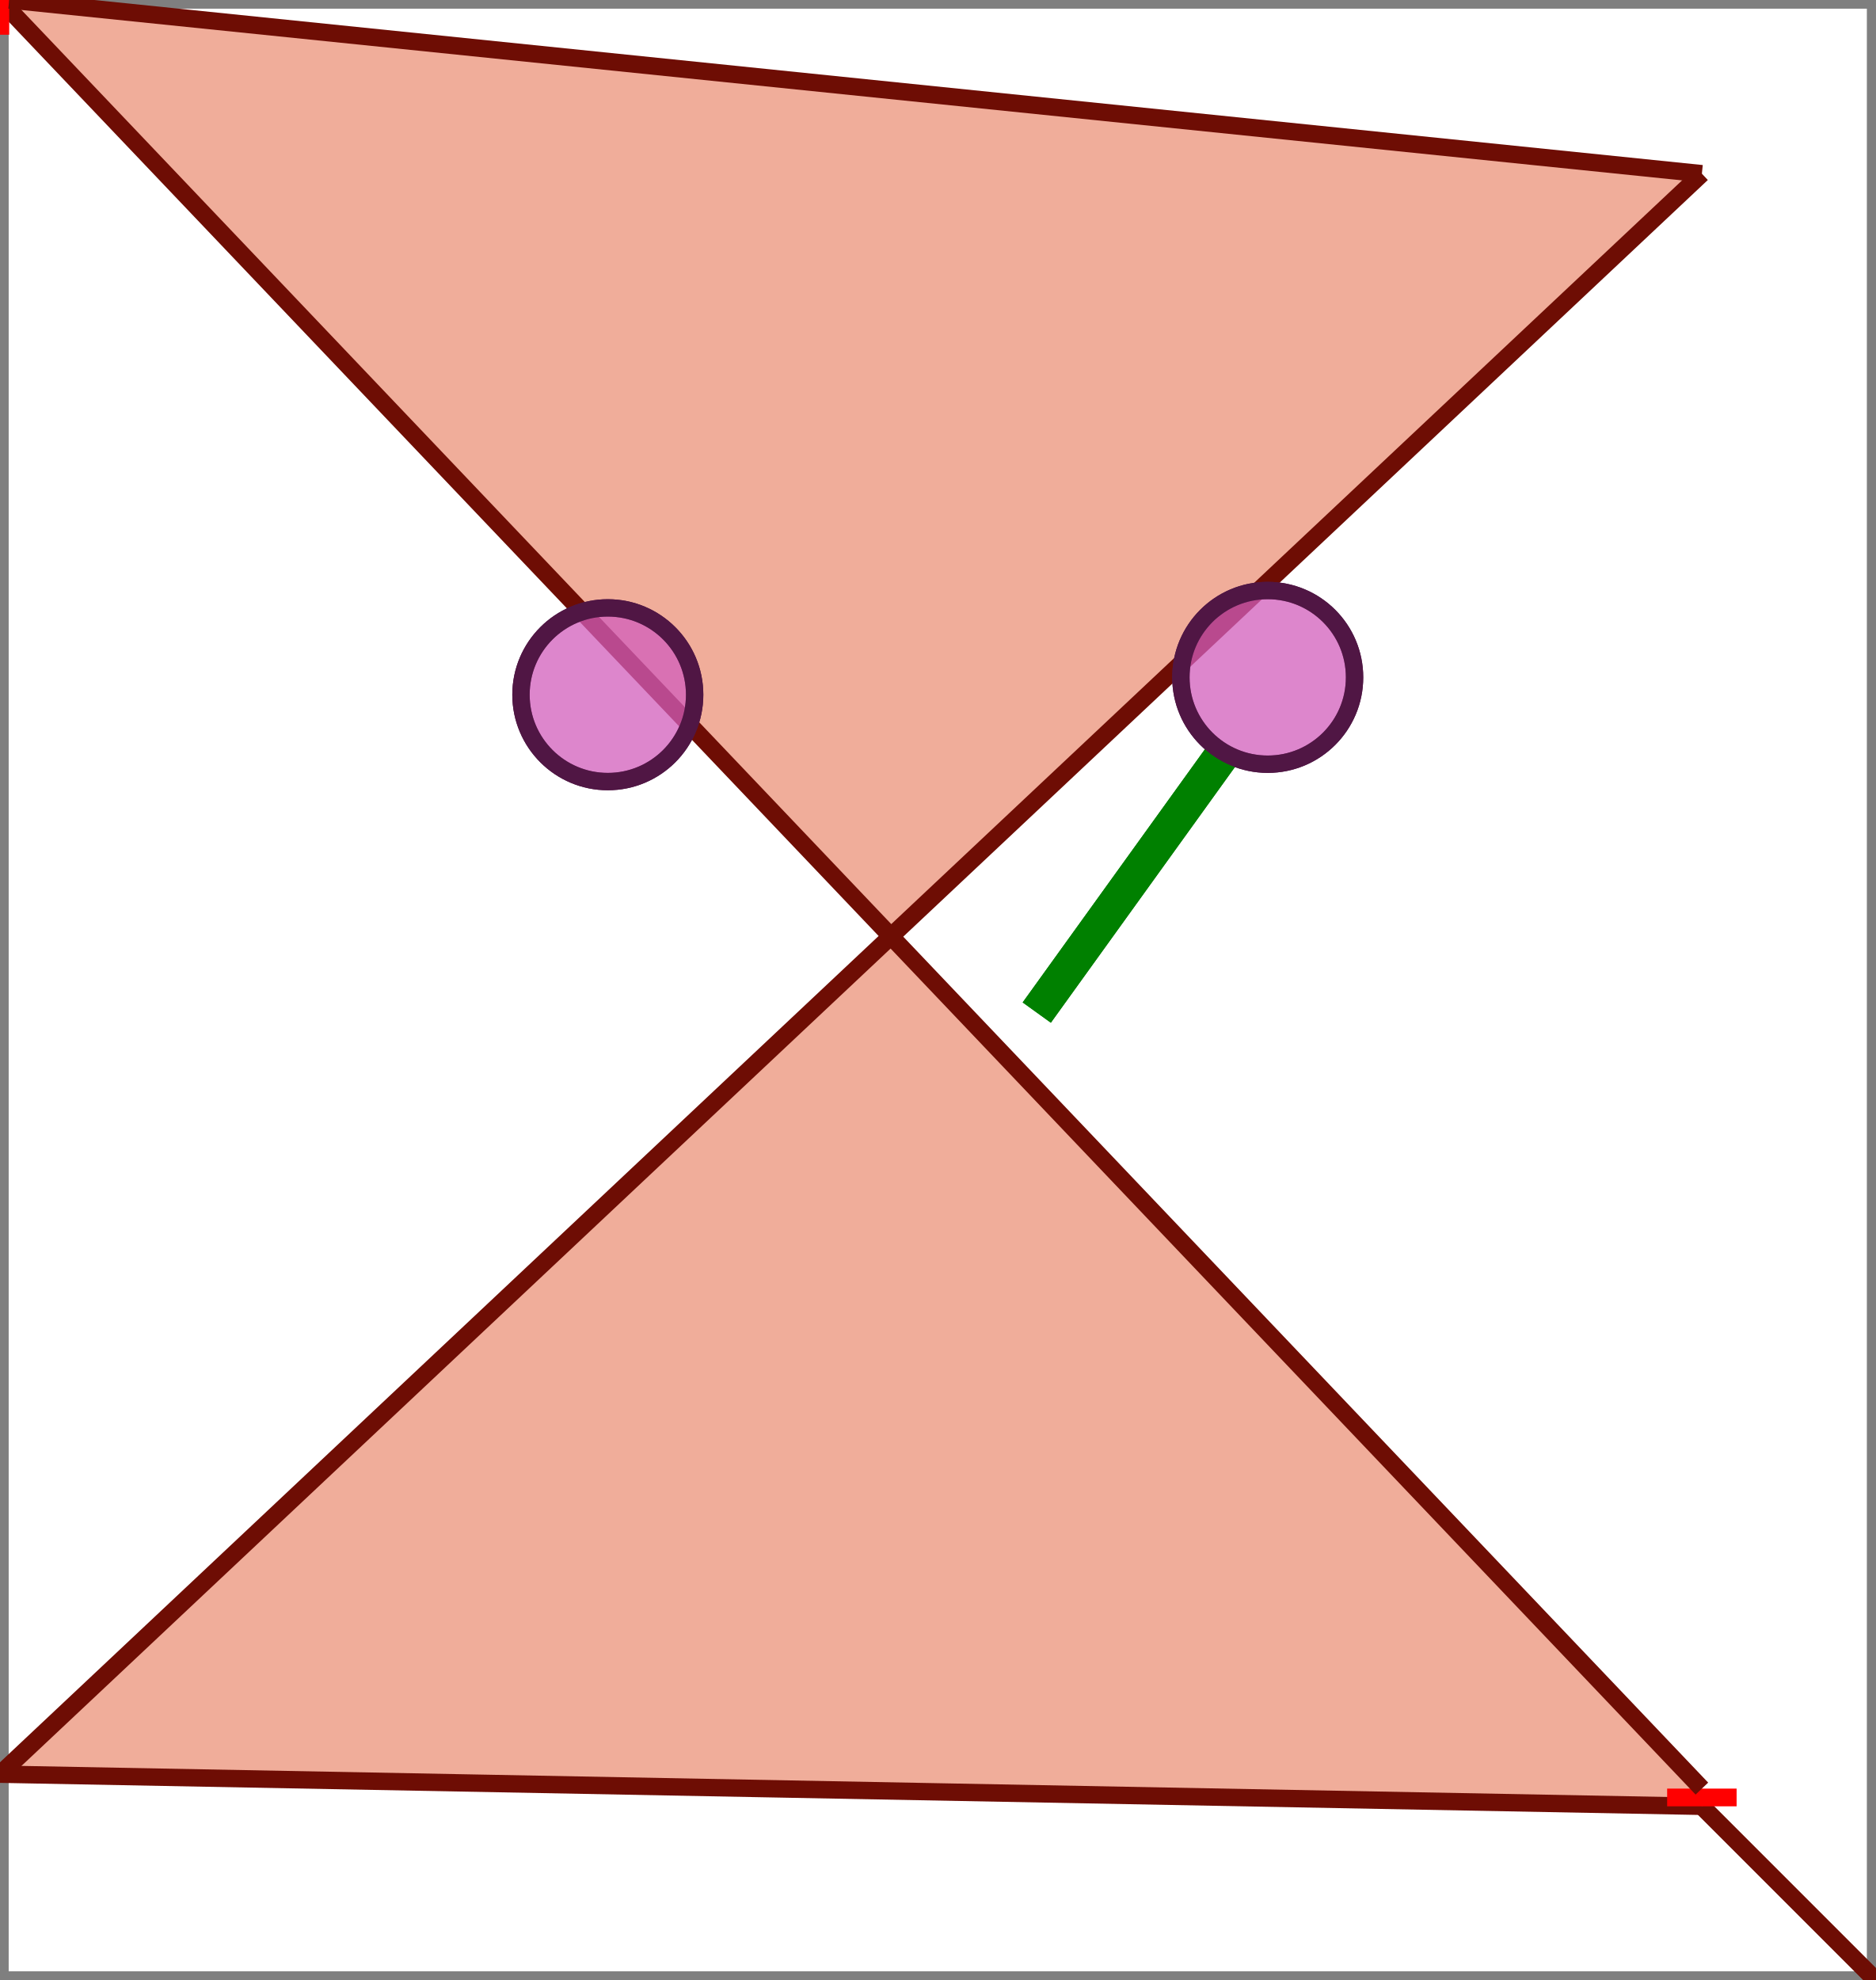
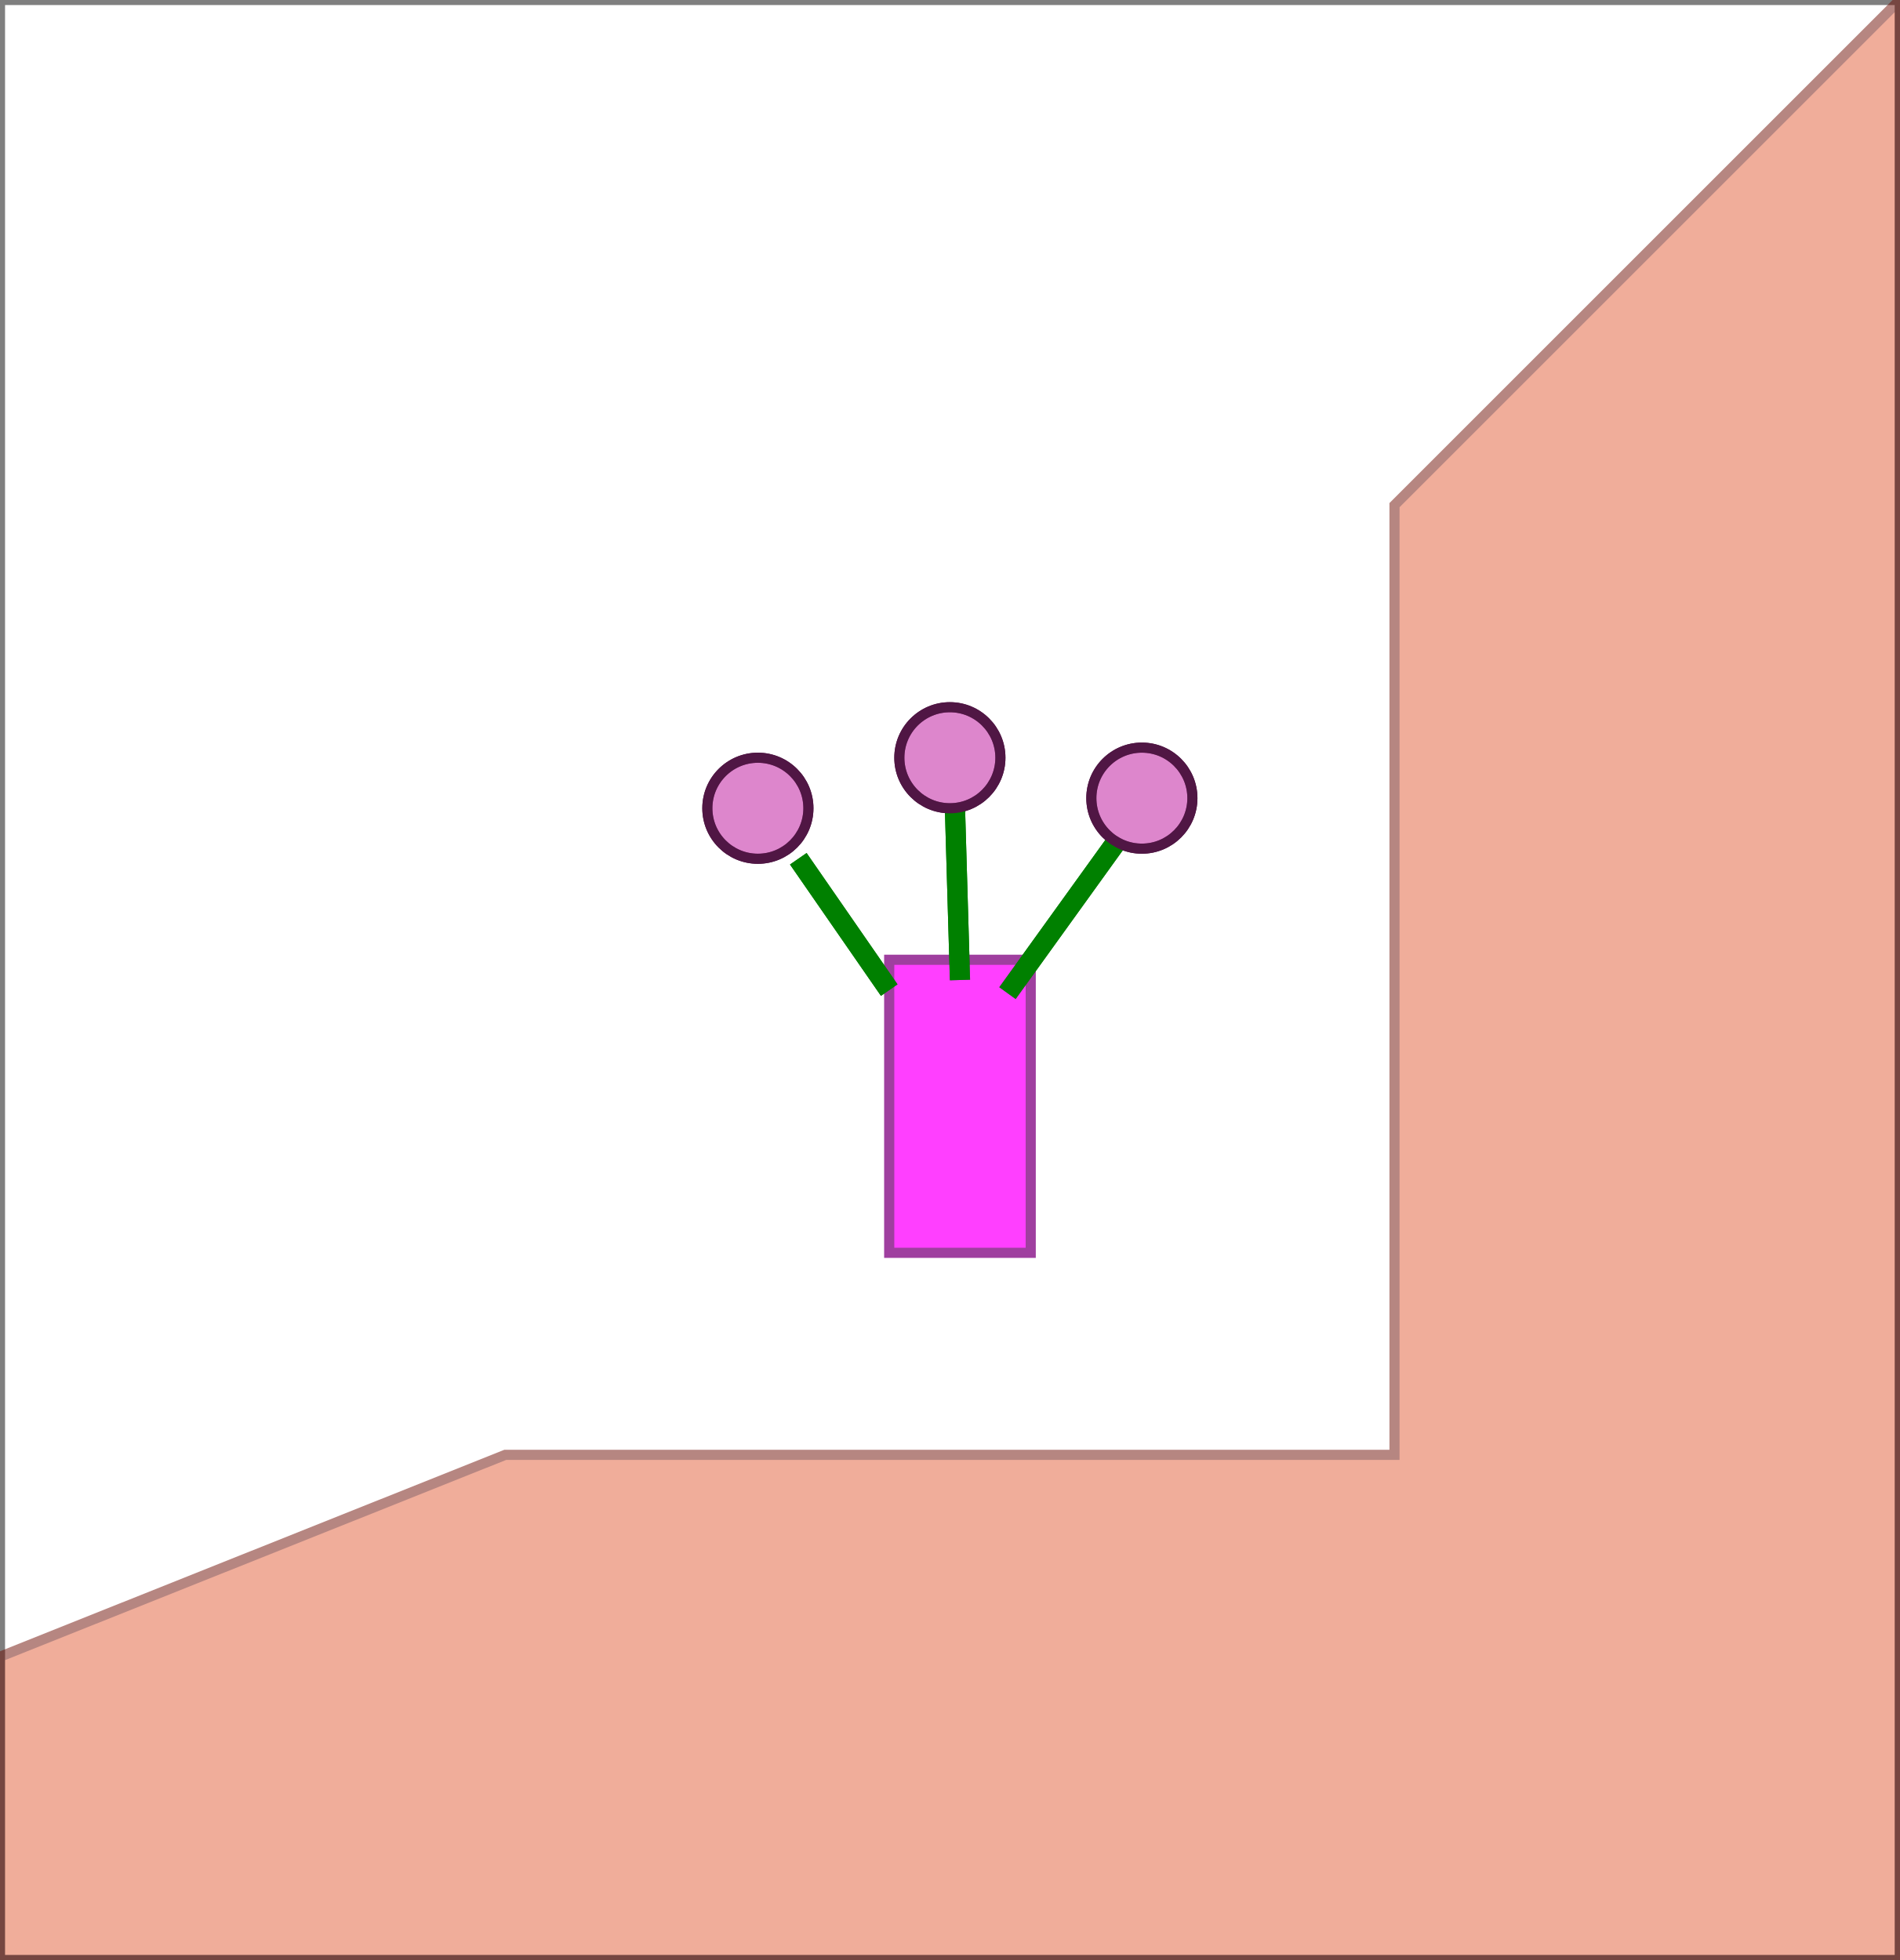
- <svg xmlns="http://www.w3.org/2000/svg" version="1.1" viewBox="20 20 108 114">
-   <rect id="-1" x="20" y="20" width="108" height="114" stroke="black" fill="none" opacity="0.5" />
-   <polygon points="20.00,122.15 118.00,124.00 128.00,134.00 128.00,134.00 128.00,134.00 118.00,124.00 118.00,124.00 118.00,122.98 20.00,20.00 20.53,20.00 20.53,20.00 20.53,20.00 118.00,30.00 20.00,122.15 " style="fill:#e15b35ff; opacity:0.5; stroke:none" />
-   <line x1="20.00" y1="122.15" x2="118.00" y2="124.00" style="stroke:#6e0d04ff; stroke-width:1; stroke-dasharray:none" />
-   <line x1="118.00" y1="124.00" x2="128.00" y2="134.00" style="stroke:#6e0d04ff; stroke-width:1; stroke-dasharray:none" />
-   <line x1="128.00" y1="134.00" x2="128.00" y2="134.00" style="stroke:red; stroke-width:4" />
-   <line x1="128.00" y1="134.00" x2="128.00" y2="134.00" style="stroke:red; stroke-width:4" />
-   <line x1="128.00" y1="134.00" x2="118.00" y2="124.00" style="stroke:#6e0d04ff; stroke-width:1; stroke-dasharray:none" />
-   <line x1="118.00" y1="124.00" x2="118.00" y2="124.00" style="stroke:red; stroke-width:4" />
-   <line x1="118.00" y1="124.00" x2="118.00" y2="122.98" style="stroke:red; stroke-width:4" />
-   <line x1="118.00" y1="122.98" x2="20.00" y2="20.00" style="stroke:#6e0d04ff; stroke-width:1; stroke-dasharray:none" />
-   <line x1="20.00" y1="20.00" x2="20.53" y2="20.00" style="stroke:red; stroke-width:4" />
-   <line x1="20.53" y1="20.00" x2="20.53" y2="20.00" style="stroke:red; stroke-width:4" />
-   <line x1="20.53" y1="20.00" x2="20.53" y2="20.00" style="stroke:red; stroke-width:4" />
-   <line x1="20.53" y1="20.00" x2="118.00" y2="30.00" style="stroke:#6e0d04ff; stroke-width:1; stroke-dasharray:none" />
-   <line x1="118.00" y1="30.00" x2="20.00" y2="122.15" style="stroke:#6e0d04ff; stroke-width:1; stroke-dasharray:none" />
-   <line x1="20.00" y1="122.15" x2="20.00" y2="122.15" style="stroke:#6e0d04ff; stroke-width:1; stroke-dasharray:none" />
+ <svg xmlns="http://www.w3.org/2000/svg" version="1.1" viewBox="-20 -20 188 194">
+   <rect id="-1" x="-20" y="-20" width="188" height="194" stroke="black" fill="none" opacity="0.5" />
+   <polygon points="-20.00,143.98 30.00,124.00 118.00,124.00 118.00,30.00 168.00,-20.00 168.00,174.00 -20.00,174.00 " style="fill:#e15b35ff; opacity:0.5; stroke:#6e0d04ff; stroke-width:1" />
+   <rect id="5" x="68" y="75" width="14" height="29" stroke="#800080" fill="#FF00FF" opacity="0.5" />
+   <line id="6" x1="59" y1="65" x2="68" y2="78" stroke="#008000" stroke-width="2" />
+   <line id="7" x1="74.5" y1="59.9" x2="75" y2="77" stroke="#008000" stroke-width="2" />
  <line id="8" x1="90.5" y1="63.3" x2="79.7" y2="78.3" stroke="#008000" stroke-width="2" />
  <circle id="9" cx="55" cy="60" r="5" stroke="#501644" fill="#d35fbc" fill-opacity="0.5" />
+   <circle id="10" cx="74" cy="55" r="5" stroke="#501644" fill="#d35fbc" fill-opacity="0.5" />
  <circle id="11" cx="93" cy="59" r="5" stroke="#501644" fill="#d35fbc" fill-opacity="0.5" />
+   <rect id="5" x="68" y="75" width="14" height="29" stroke="#800080" fill="#FF00FF" opacity="0.5" />
+   <line id="6" x1="59" y1="65" x2="68" y2="78" stroke="#008000" stroke-width="2" />
+   <line id="7" x1="74.5" y1="59.9" x2="75" y2="77" stroke="#008000" stroke-width="2" />
  <line id="8" x1="90.5" y1="63.3" x2="79.7" y2="78.3" stroke="#008000" stroke-width="2" />
  <circle id="9" cx="55" cy="60" r="5" stroke="#501644" fill="#d35fbc" fill-opacity="0.5" />
+   <circle id="10" cx="74" cy="55" r="5" stroke="#501644" fill="#d35fbc" fill-opacity="0.5" />
  <circle id="11" cx="93" cy="59" r="5" stroke="#501644" fill="#d35fbc" fill-opacity="0.5" />
</svg>
